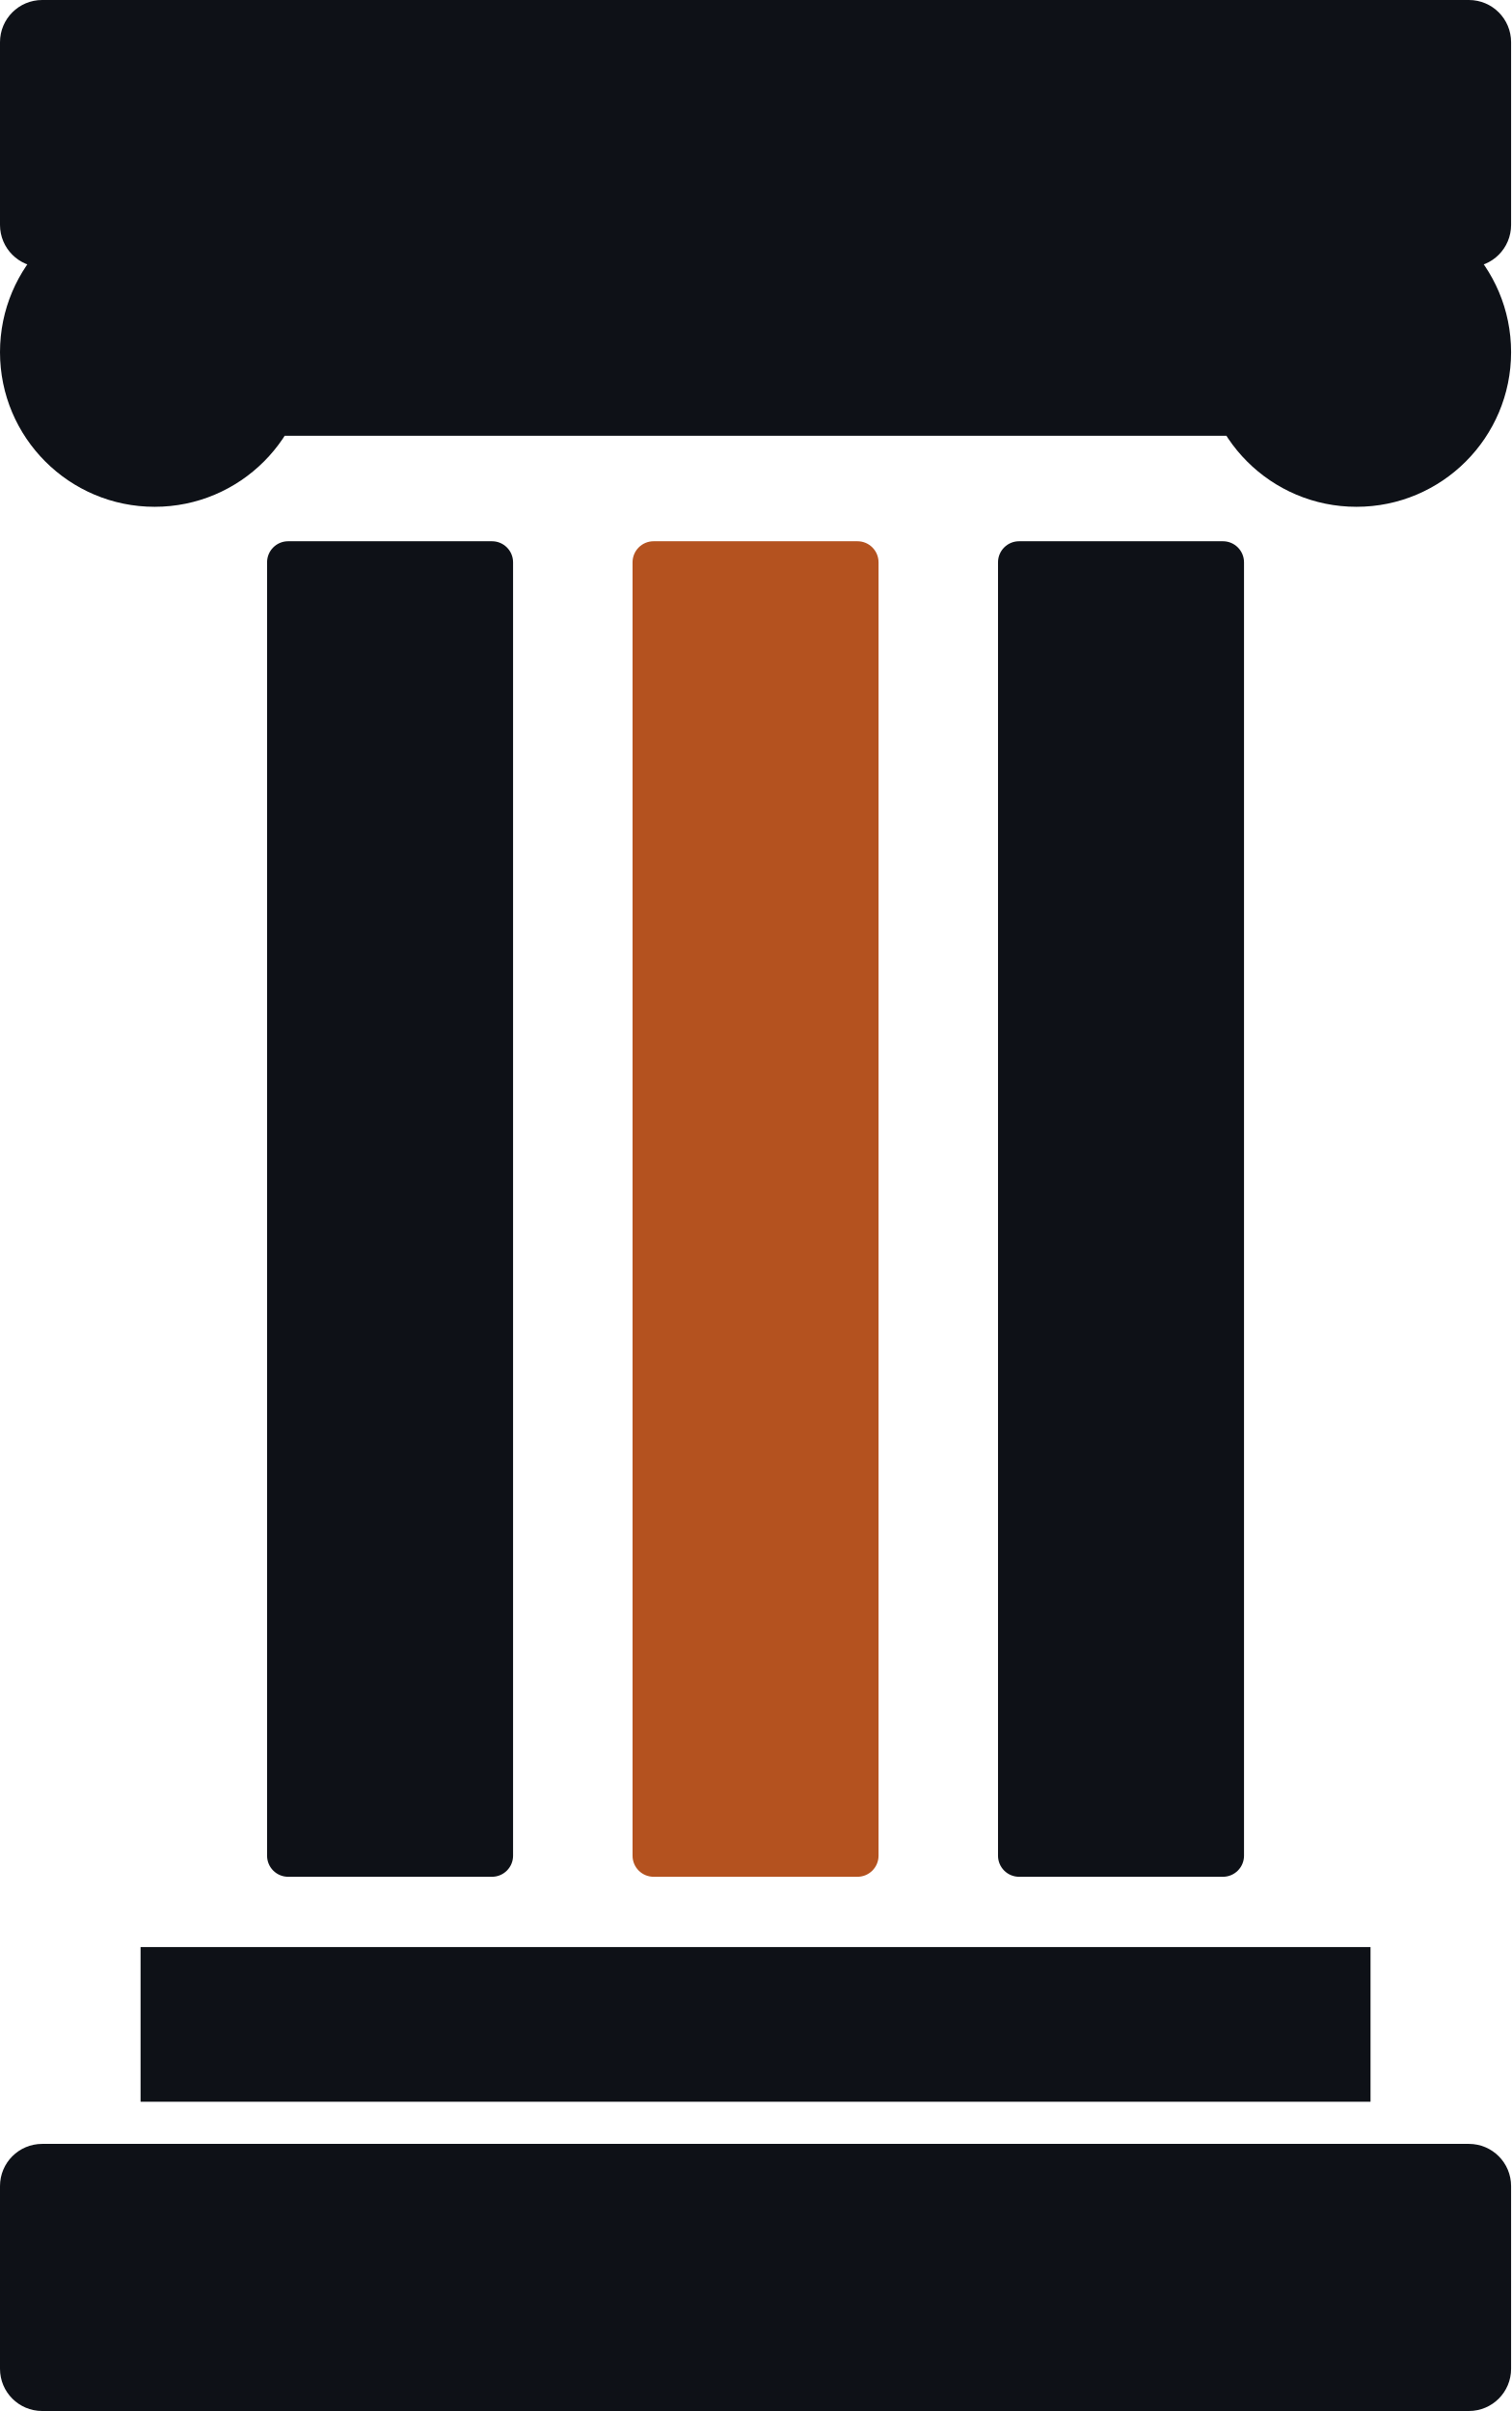
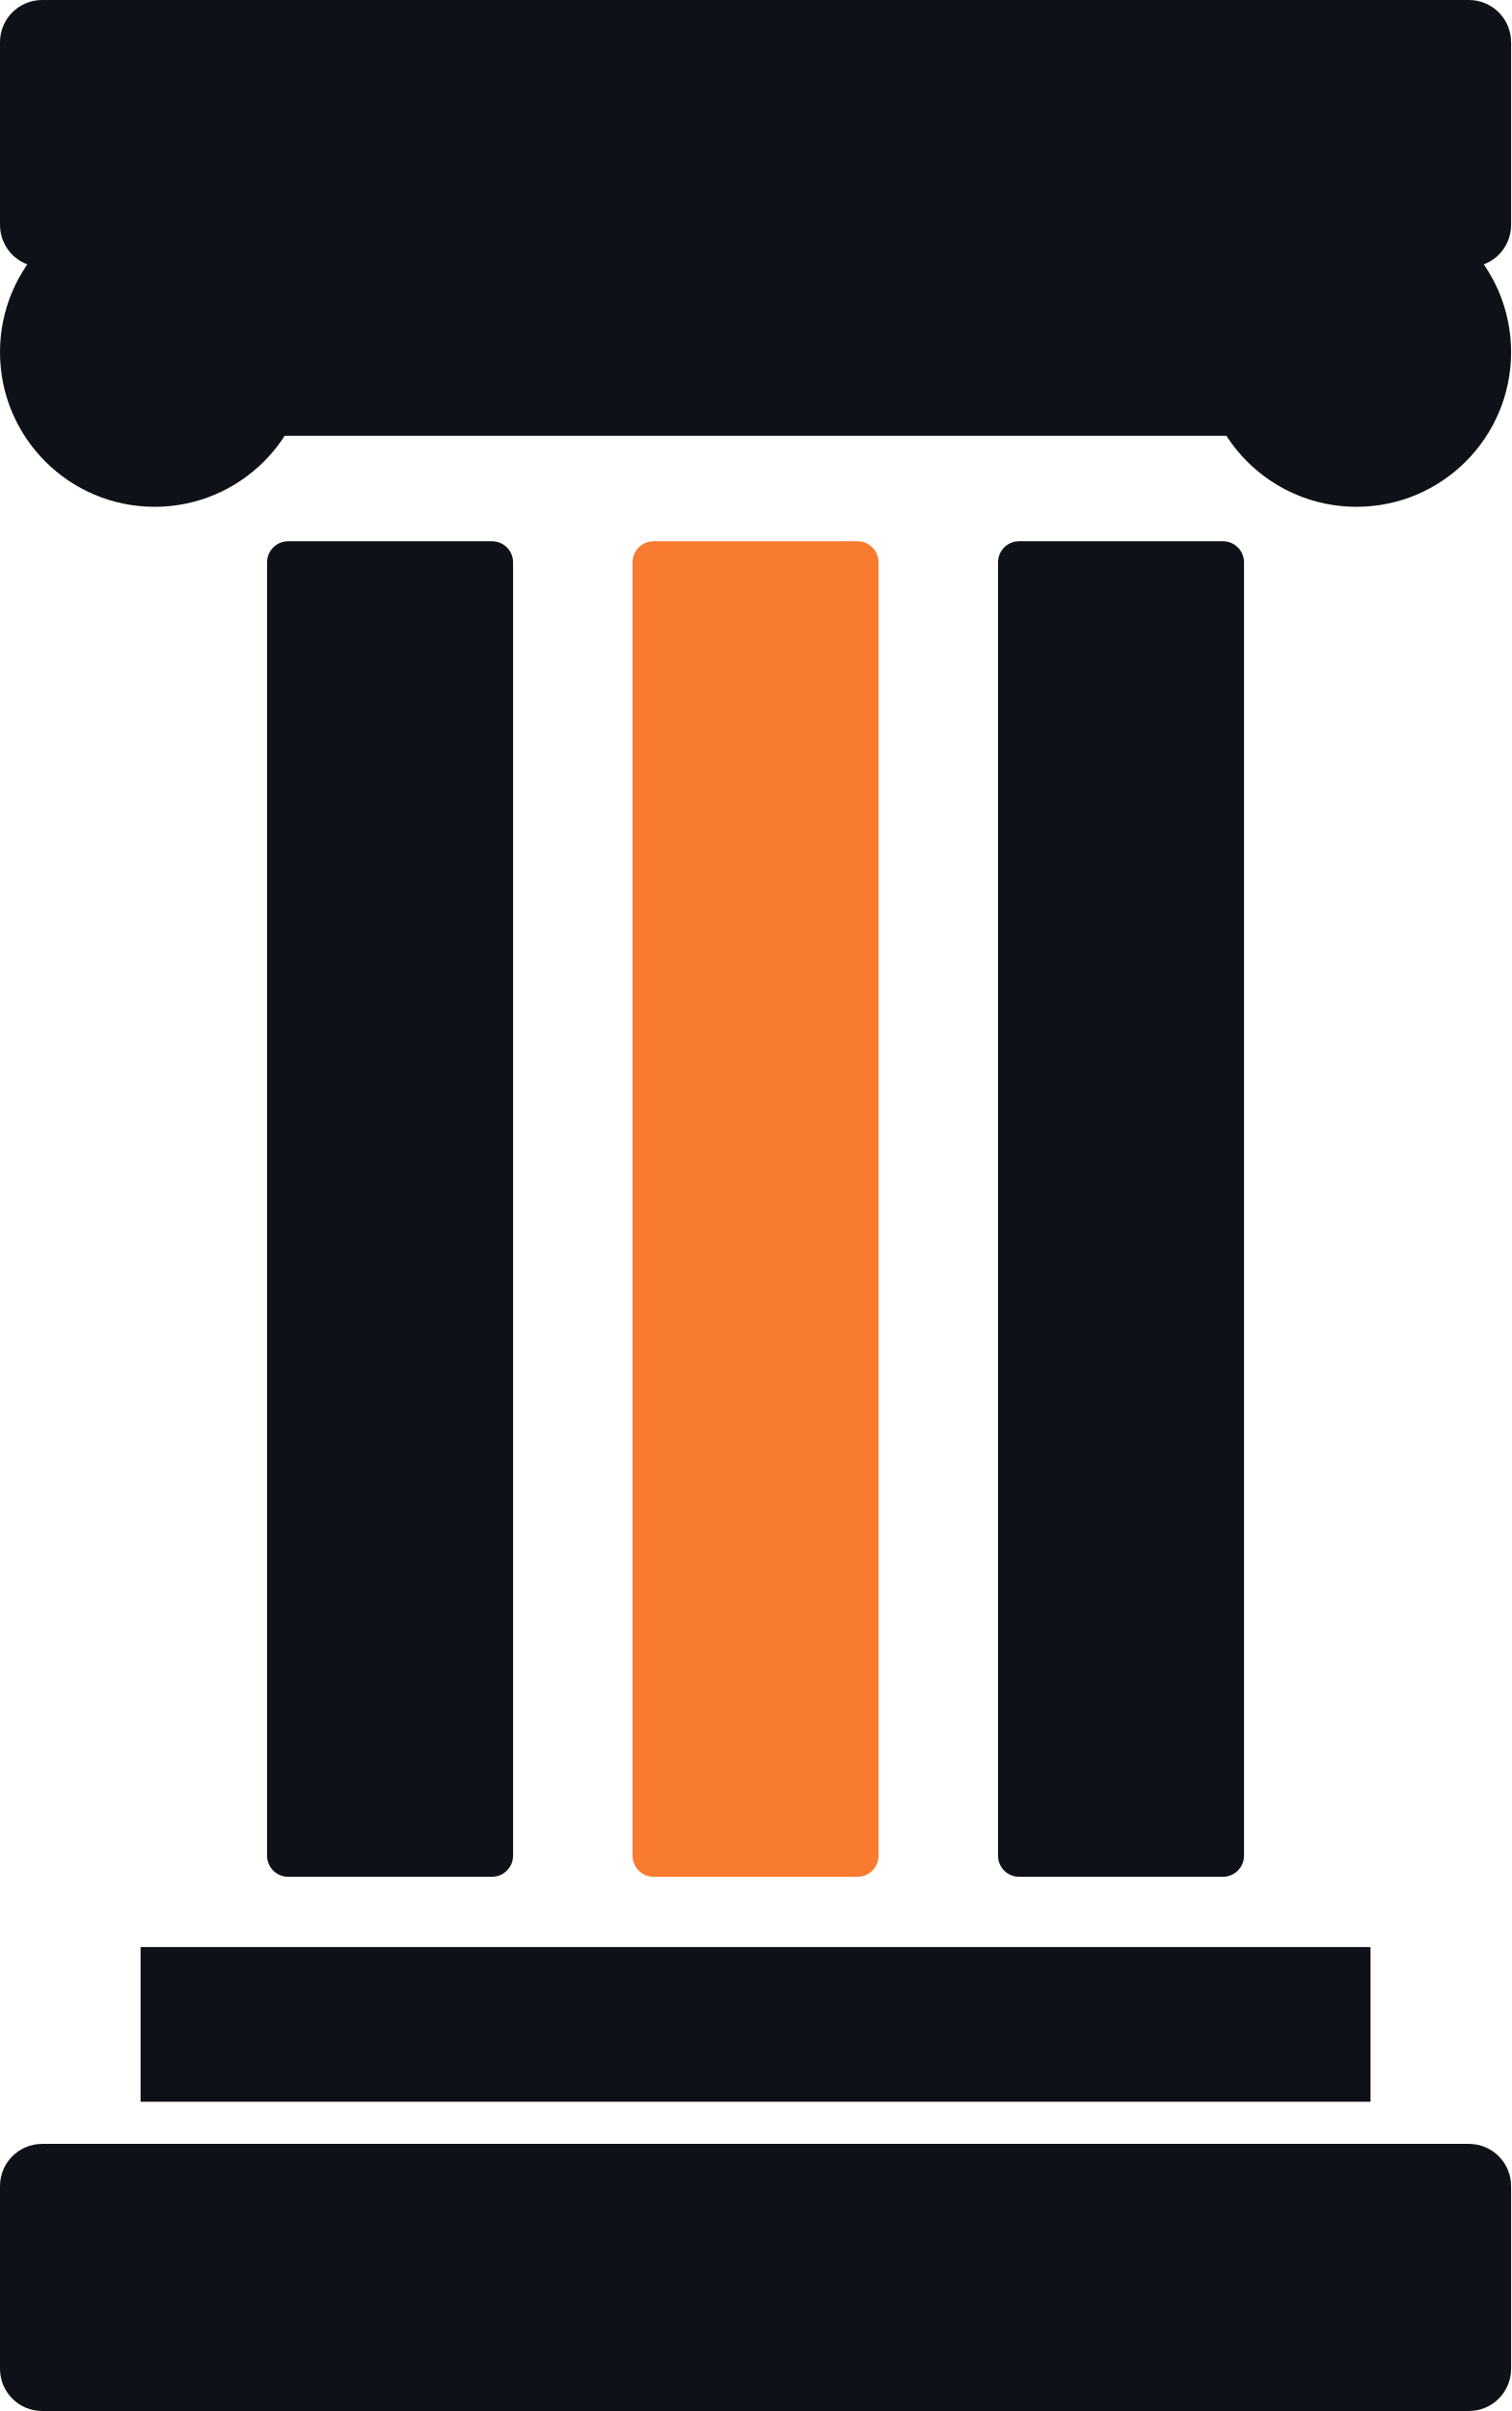
<svg xmlns="http://www.w3.org/2000/svg" viewBox="0 0 430 686">
  <path fill="#0E1117" d="M12 0h406a12 12 0 0 1 12 12v52a12 12 0 0 1 -12 12h-406a12 12 0 0 1 -12 -12v-52a12 12 0 0 1 12 -12ZM0 100.2a44 44 0 1 1 88 0a44 44 0 1 1 -88 0ZM342 100.2a44 44 0 1 1 88 0a44 44 0 1 1 -88 0ZM80 75h270v49h-270ZM82 154h58a6 6 0 0 1 6 6v368a6 6 0 0 1 -6 6h-58a6 6 0 0 1 -6 -6v-368a6 6 0 0 1 6 -6ZM290 154h58a6 6 0 0 1 6 6v368a6 6 0 0 1 -6 6h-58a6 6 0 0 1 -6 -6v-368a6 6 0 0 1 6 -6ZM40 554h350v44h-350ZM12 610h406a12 12 0 0 1 12 12v52a12 12 0 0 1 -12 12h-406a12 12 0 0 1 -12 -12v-52a12 12 0 0 1 12 -12Z" />
-   <path fill="#B4521F" d="M186 154h58a6 6 0 0 1 6 6v368a6 6 0 0 1 -6 6h-58a6 6 0 0 1 -6 -6v-368a6 6 0 0 1 6 -6Z" />
+   <path fill="#F97B2F" d="M186 154h58a6 6 0 0 1 6 6v368a6 6 0 0 1 -6 6h-58a6 6 0 0 1 -6 -6v-368a6 6 0 0 1 6 -6Z" />
</svg>
